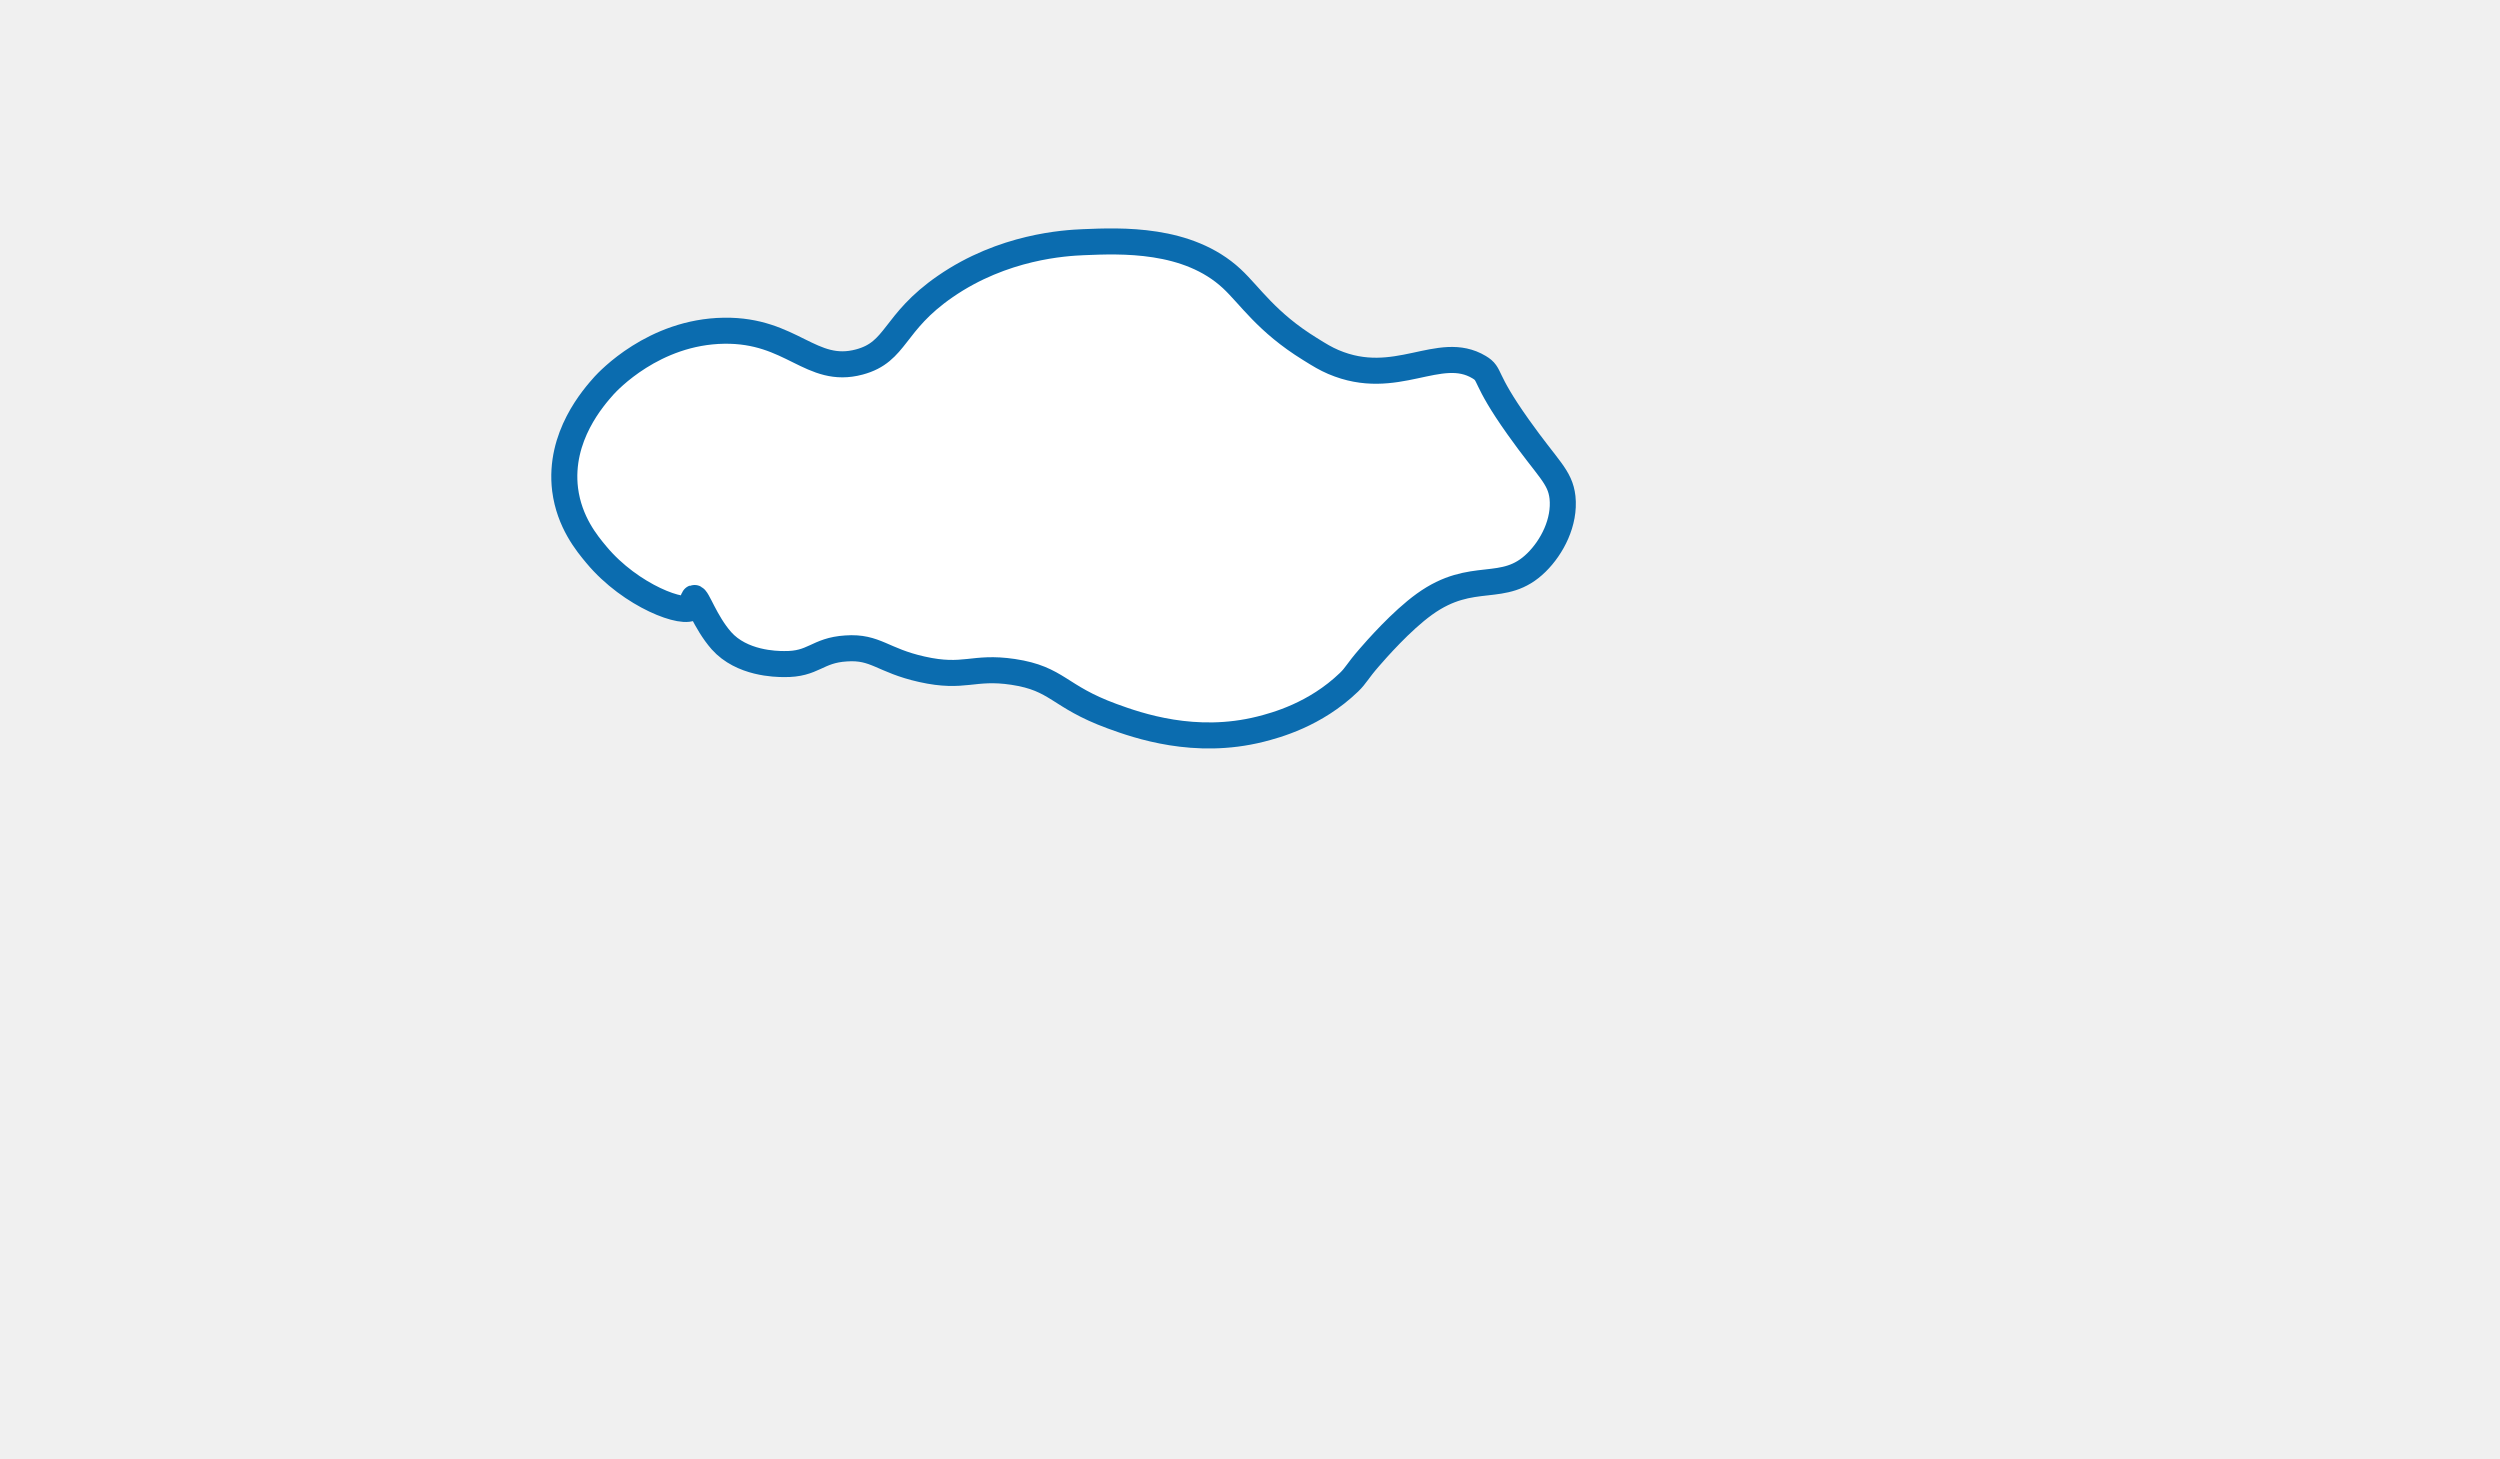
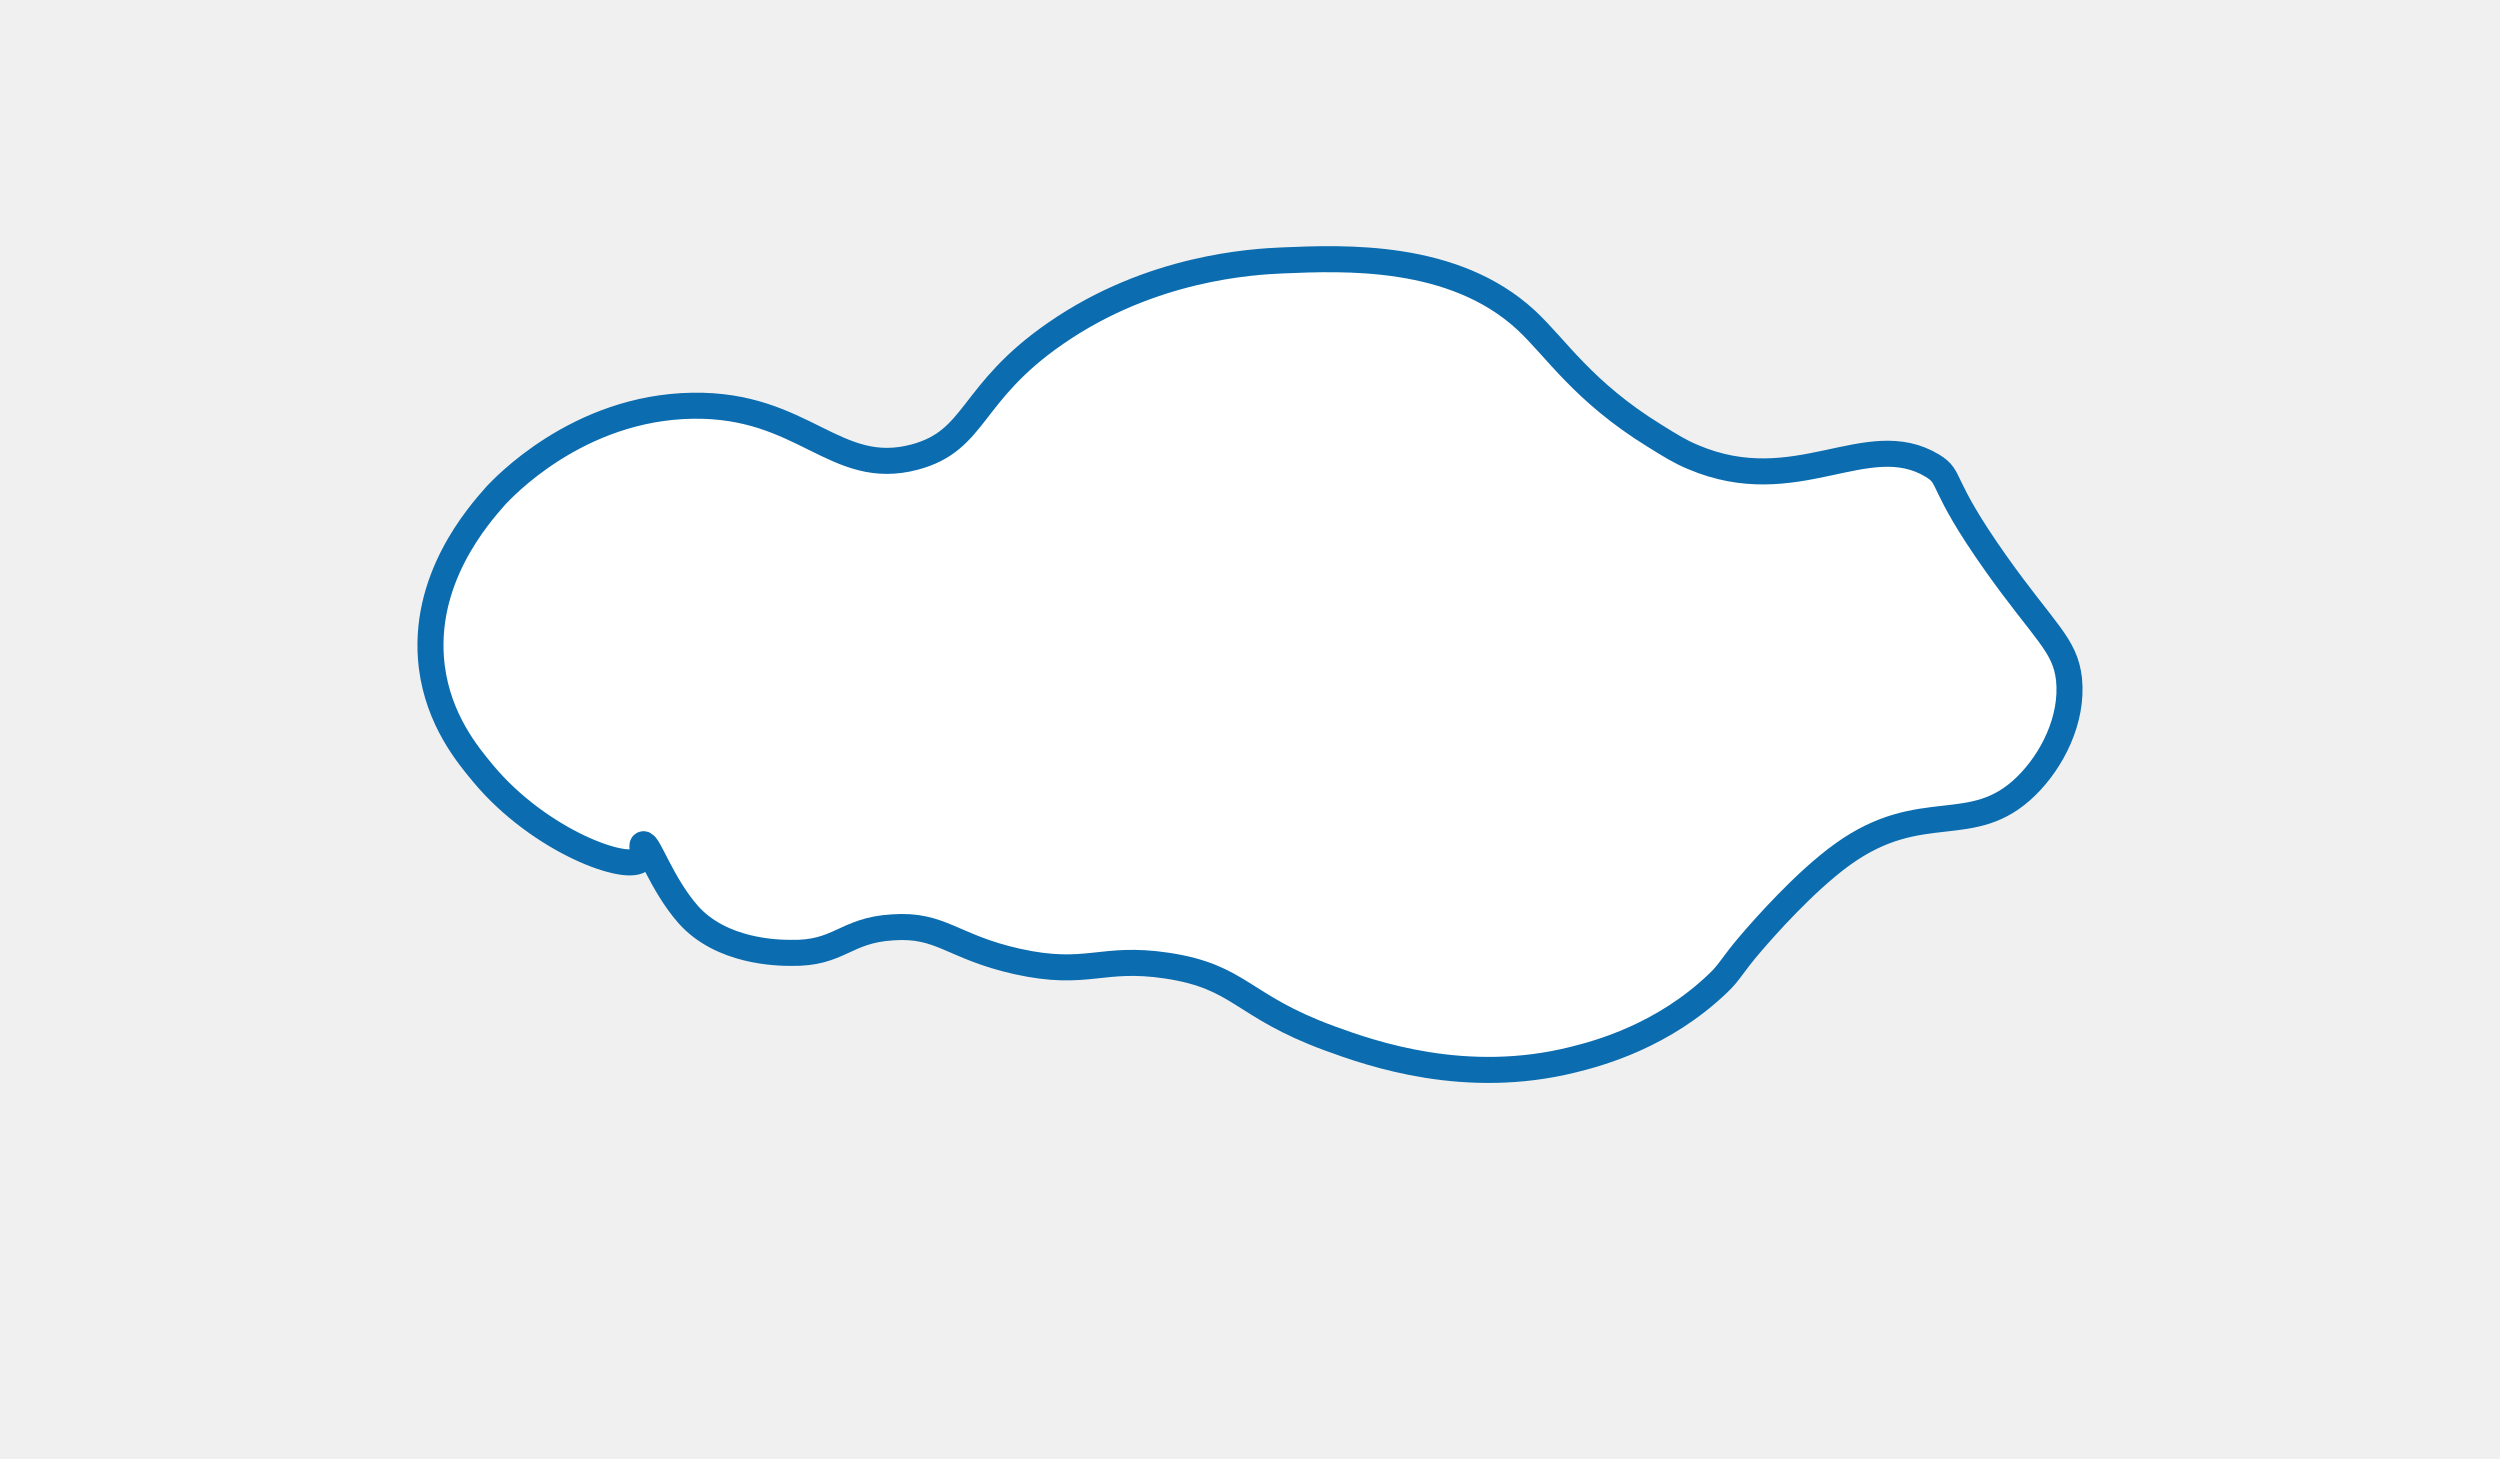
<svg xmlns="http://www.w3.org/2000/svg" version="1.1" id="Lager_1" x="0px" y="0px" viewBox="0 0 960 560" enable-background="new 0 0 960 560" xml:space="preserve">
-   <path fill="#FFFFFF" stroke="#0B6CAF" stroke-width="10" stroke-miterlimit="10" d="M600,191c1,9.5-4,19.1-10,25  c-12.7,12.5-24.4,2.6-43,16c-8.9,6.4-18.6,17.5-21.2,20.5c-4.7,5.4-5,6.8-7.8,9.5c-13,12.5-28.1,16.5-34,18c-25.1,6.3-46.9-1.3-57-5  c-20.7-7.6-20.7-14.4-38-17c-15.5-2.3-18.5,2.7-35-1c-15.2-3.4-17.7-8.8-29.1-8c-11.3,0.7-12.4,6.2-23.9,6c-3,0-16.2-0.2-24-9  c-6.3-7.2-9.3-16.8-10.5-16.4c-0.6,0.2,0.4,2.3-0.5,3.4c-2.8,3.5-23.7-4-37-20c-3.6-4.3-10.4-12.5-12-25c-2.5-20.4,11-35.5,15-40  c1.5-1.6,19-20.6,46-21c26.1-0.4,33.4,17,52,12c14.5-3.9,12.7-15,33-29c22.3-15.4,46-16.7,53-17c14.4-0.6,40.1-1.7,57,14  c7,6.5,13.3,16.7,30,27c4,2.5,6,3.7,9,5c24.1,10.3,40.7-7.2,56,2c4.8,2.9,1.2,3.6,15,23C594.4,180.1,599.1,183,600,191z" />
+   <path fill="#FFFFFF" stroke="#0B6CAF" stroke-width="10" stroke-miterlimit="10" d="M794.5,260.8c1.6,15.6-6.6,31.4-16.4,41  c-20.8,20.5-40.1,4.3-70.6,26.3c-14.6,10.5-30.5,28.7-34.8,33.7c-7.7,8.9-8.2,11.2-12.8,15.6c-21.3,20.5-46.1,27.1-55.8,29.5  c-41.2,10.3-77-2.1-93.6-8.2c-34-12.5-34-23.6-62.4-27.9c-25.4-3.8-30.4,4.4-57.5-1.6c-25-5.6-29.1-14.4-47.8-13.1  c-18.5,1.1-20.4,10.2-39.2,9.8c-4.9,0-26.6-0.3-39.4-14.8c-10.3-11.8-15.3-27.6-17.2-26.9c-1,0.3,0.7,3.8-0.8,5.6  c-4.6,5.7-38.9-6.6-60.7-32.8c-5.9-7.1-17.1-20.5-19.7-41c-4.1-33.5,18.1-58.3,24.6-65.7c2.5-2.6,31.2-33.8,75.5-34.5  c42.8-0.7,54.8,27.9,85.4,19.7c23.8-6.4,20.8-24.6,54.2-47.6c36.6-25.3,75.5-27.4,87-27.9c23.6-1,65.8-2.8,93.6,23  c11.5,10.7,21.8,27.4,49.2,44.3c6.6,4.1,9.8,6.1,14.8,8.2c39.6,16.9,66.8-11.8,91.9,3.3c7.9,4.8,2,5.9,24.6,37.8  C785.3,242.9,793,247.6,794.5,260.8z" />
</svg>
